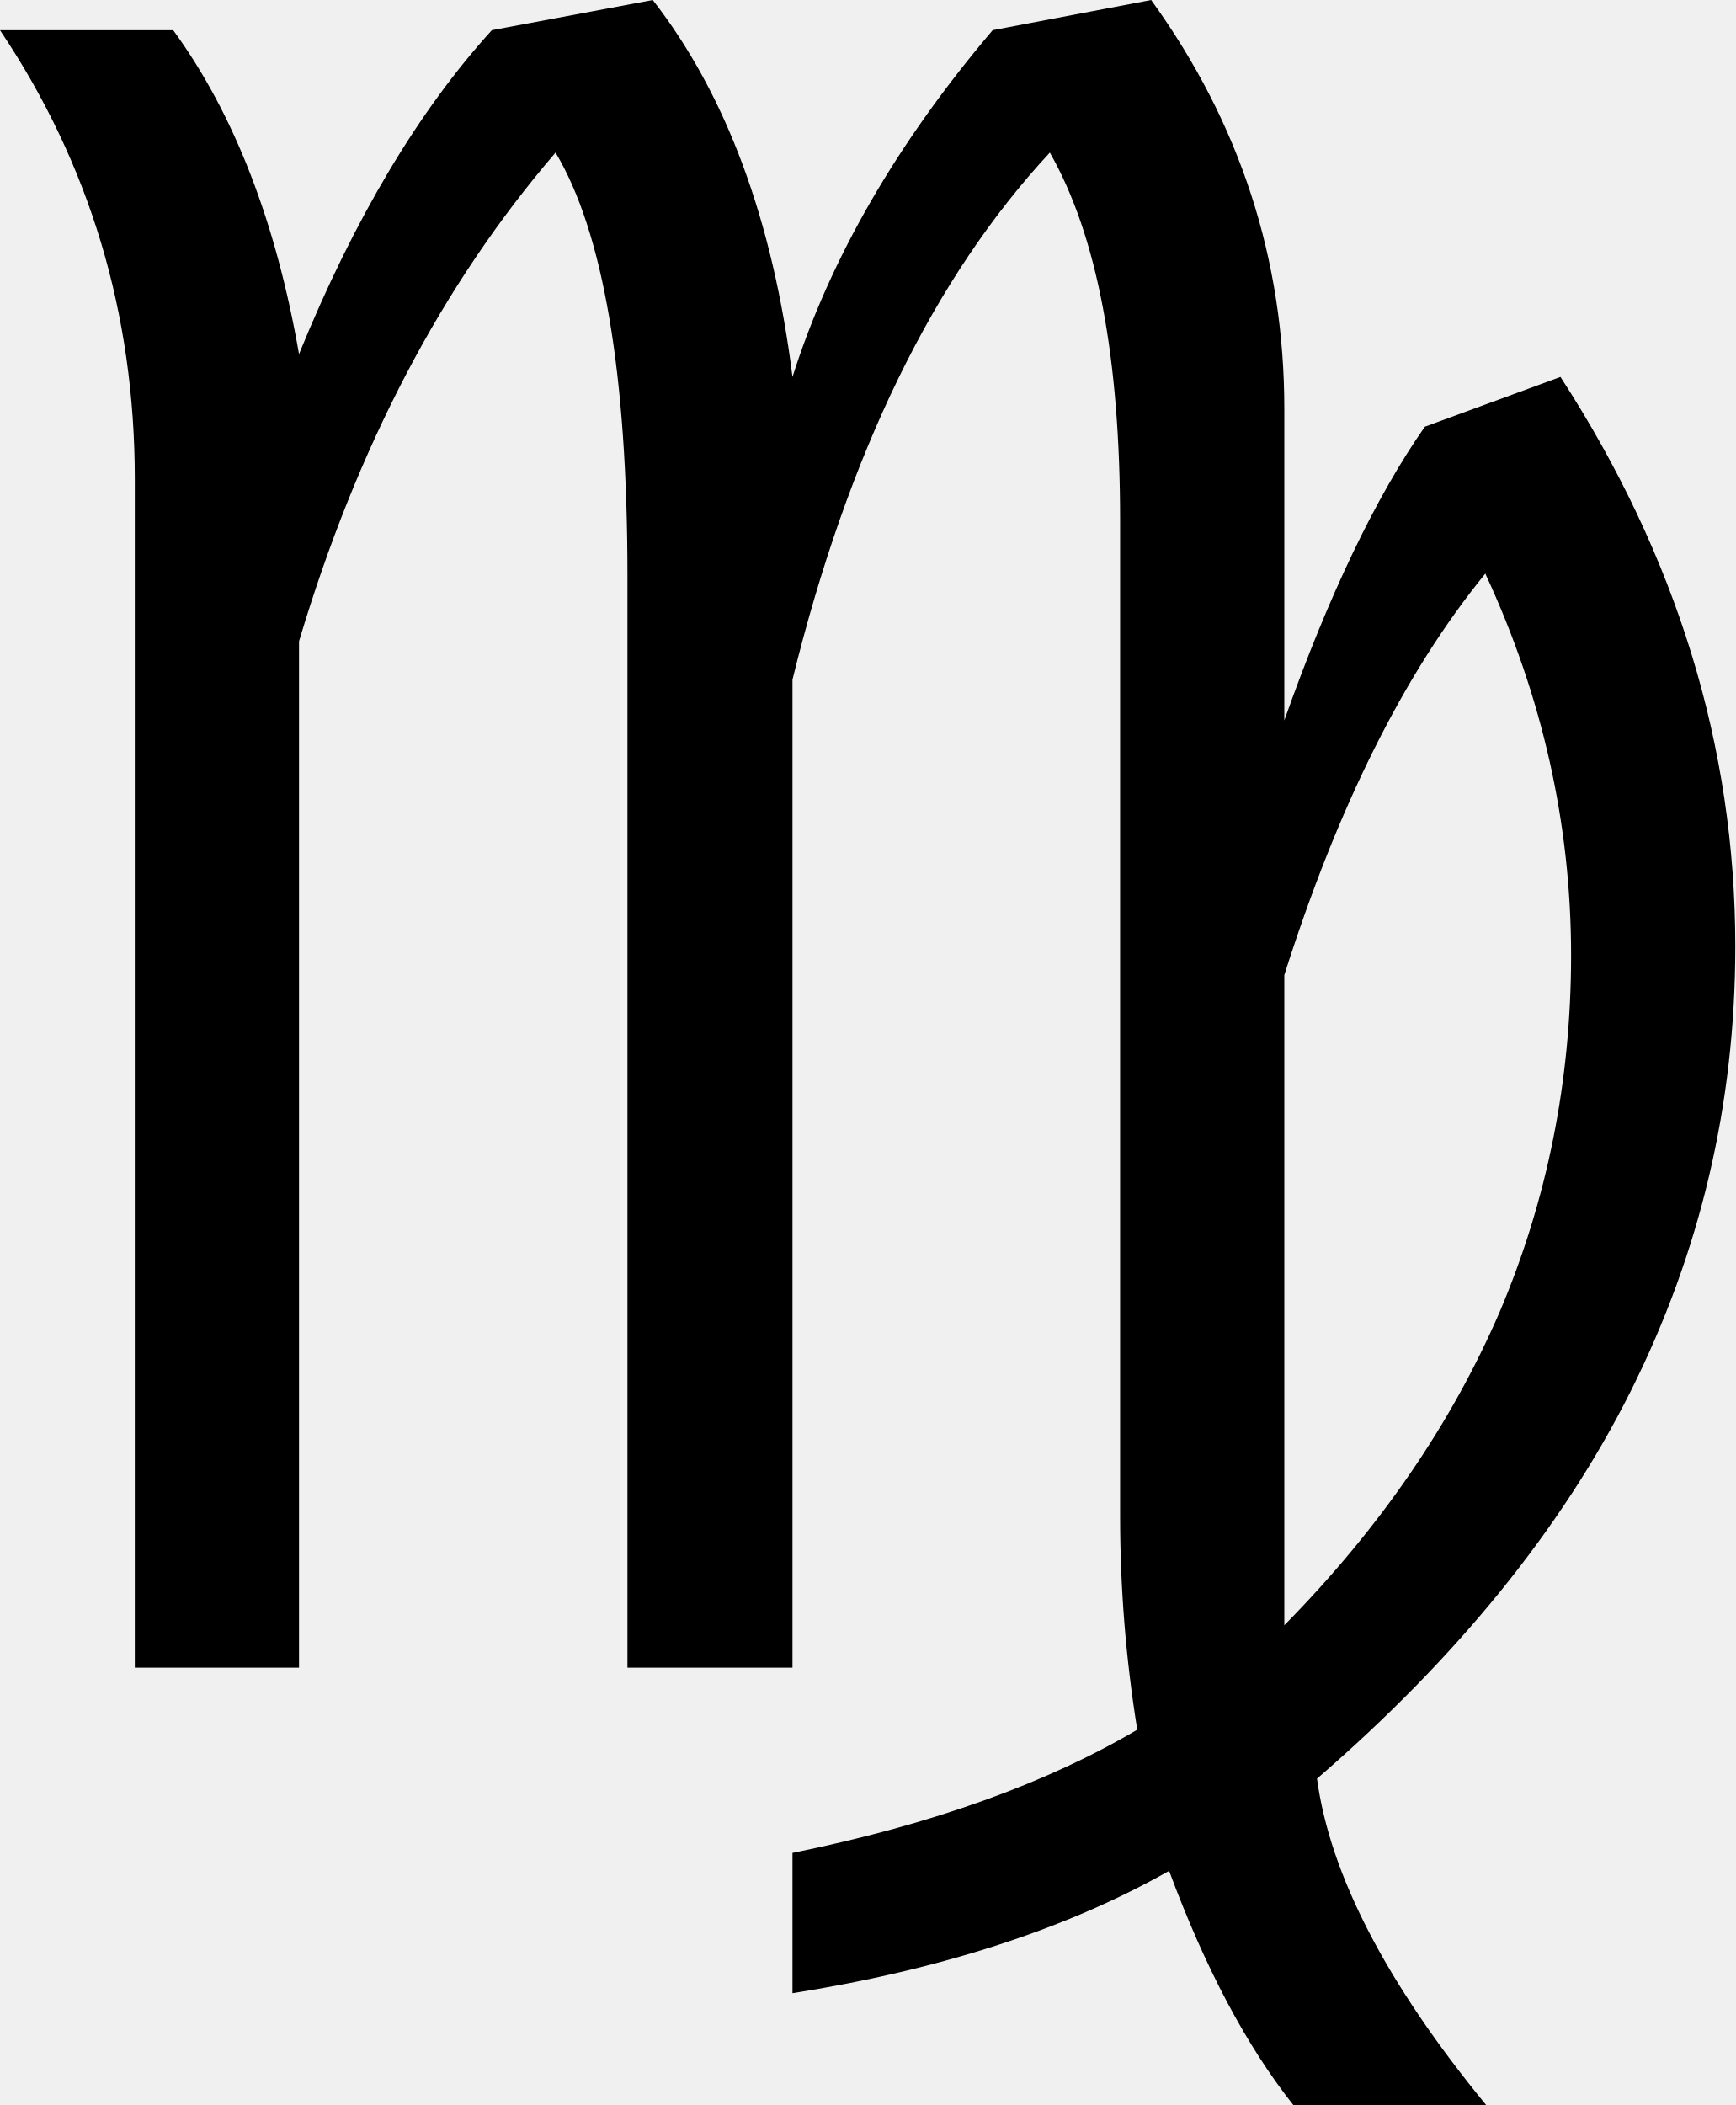
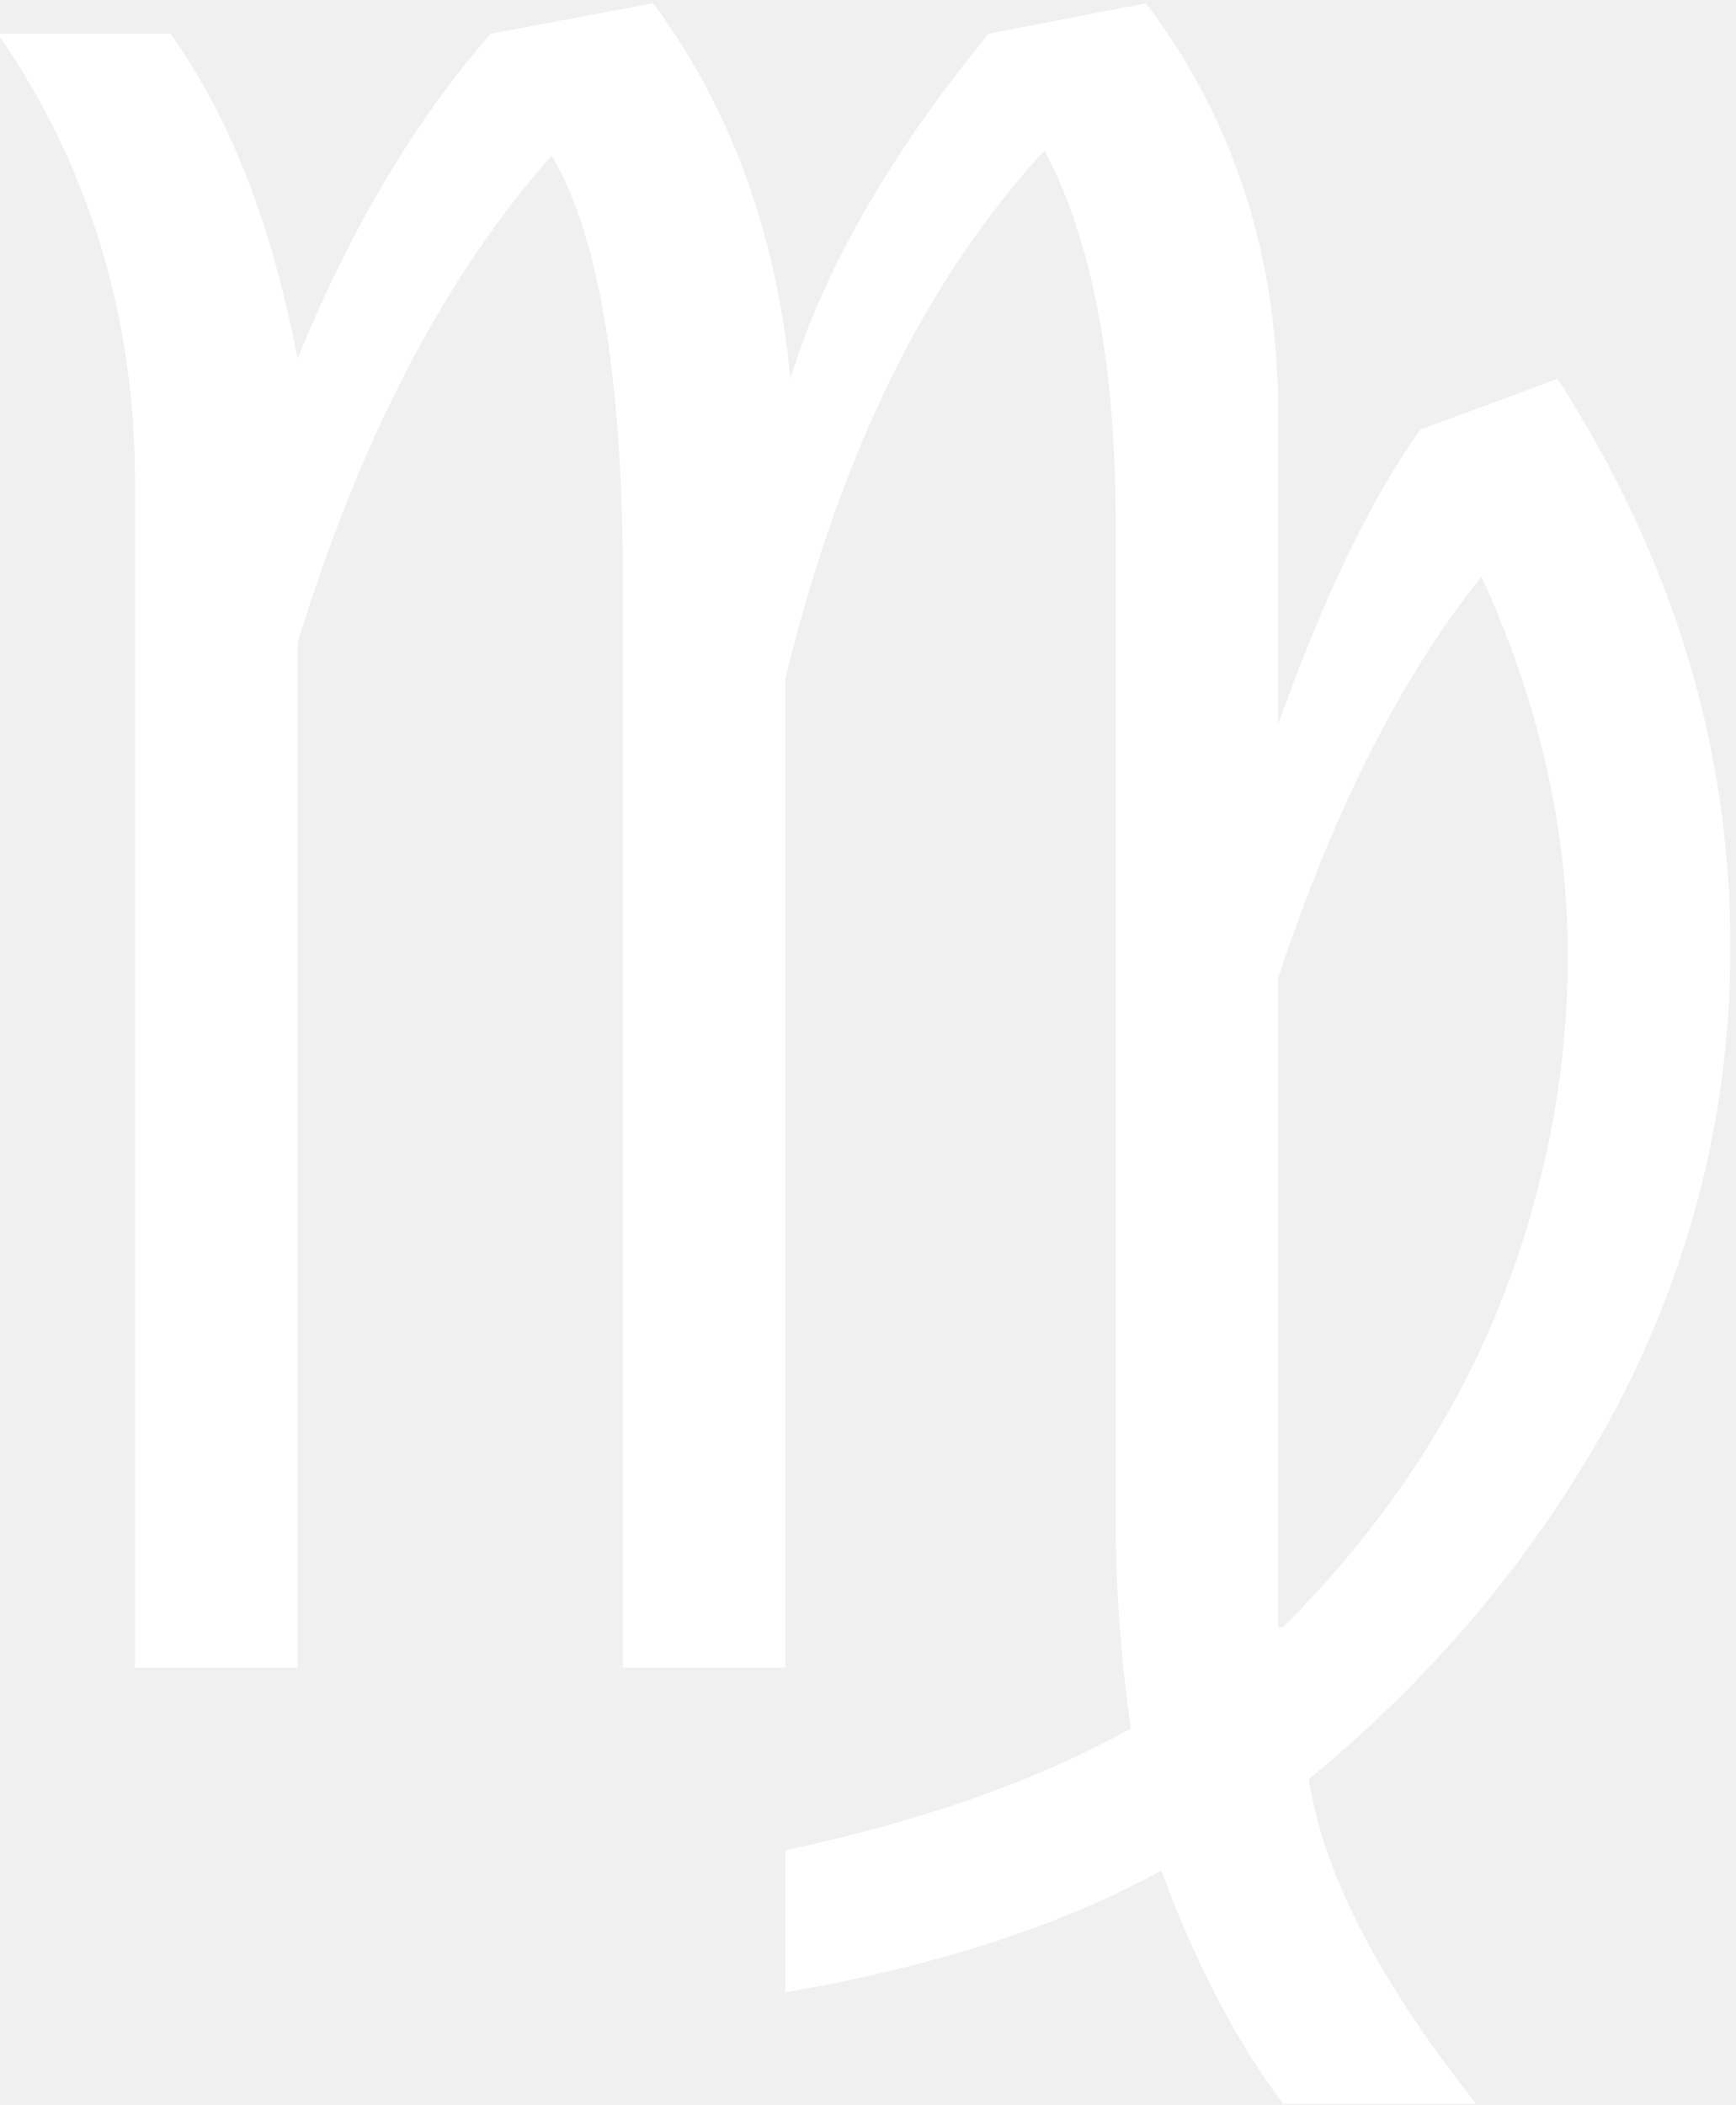
- <svg xmlns="http://www.w3.org/2000/svg" xml:space="preserve" width="155pt" height="188pt" style="shape-rendering:geometricPrecision; text-rendering:geometricPrecision; image-rendering:optimizeQuality; fill-rule:evenodd" viewBox="0 0 8268 11692" id="svg638">
-   <defs id="defs639">
-     <style type="text/css" id="style640">
-     .fil0 {fill:#000000}
-    </style>
-   </defs>
-   <g id="Layer 1" transform="matrix(4.538455,0,0,4.531784,-13030.44,-20143.78)">
-     <path class="fil0" d="M3086 5231l0 1258 -201 0 0 -1457c0,-202 -55,-386 -165,-550l212 0c75,103 126,236 154,397 68,-167 147,-299 236,-397l197 -37c90,116 147,270 171,462 46,-145 128,-287 245,-425l194 -37c109,151 163,318 163,501l0 382c54,-153 112,-274 172,-360l166 -61c143,221 214,454 214,698 0,194 -43,375 -128,545 -85,170 -214,328 -384,475 16,118 85,251 207,400l-236 0c-57,-72 -108,-168 -152,-287 -125,71 -279,121 -461,150l0 -172c172,-35 312,-86 422,-151 -14,-87 -21,-174 -21,-262l0 -1220c0,-199 -28,-349 -86,-451 -142,153 -247,369 -315,646l0 1211 -202 0 0 -1338c0,-249 -30,-422 -88,-519 -139,162 -243,361 -314,599zm1206 1206c118,-120 205,-248 264,-385 58,-137 87,-283 87,-436 0,-161 -35,-317 -105,-468 -100,123 -181,287 -246,492l0 797z" id="path642" />
+ <svg xmlns="http://www.w3.org/2000/svg" version="1.1" id="svg638" x="0px" y="0px" viewBox="-220 326.9 155 188" style="enable-background:new -220 326.9 155 188;" xml:space="preserve">
+   <style type="text/css">
+ 	.st0{fill:#FFFFFF;}
+ </style>
+   <g id="Layer_1" transform="matrix(4.538455,0,0,4.531784,-13030.44,-20143.78)">
+     <path id="path642" class="st0" d="M2828.5,4529.8v20.2h-3.2v-23.4c0-3.2-0.9-6.2-2.7-8.8h3.4c1.2,1.7,2,3.8,2.5,6.4   c1.1-2.7,2.4-4.8,3.8-6.4l3.2-0.6c1.4,1.9,2.4,4.3,2.7,7.4c0.7-2.3,2.1-4.6,3.9-6.8l3.1-0.6c1.8,2.4,2.6,5.1,2.6,8.1v6.1   c0.9-2.5,1.8-4.4,2.8-5.8l2.7-1c2.3,3.6,3.4,7.3,3.4,11.2c0,3.1-0.7,6-2.1,8.8c-1.4,2.7-3.4,5.3-6.2,7.6c0.3,1.9,1.4,4,3.3,6.4   h-3.8c-0.9-1.2-1.7-2.7-2.4-4.6c-2,1.1-4.5,1.9-7.4,2.4v-2.8c2.8-0.6,5-1.4,6.8-2.4c-0.2-1.4-0.3-2.8-0.3-4.2v-19.6   c0-3.2-0.5-5.6-1.4-7.3c-2.3,2.5-4,5.9-5.1,10.4v19.5h-3.2v-21.5c0-4-0.5-6.8-1.4-8.3C2831.3,4522.7,2829.7,4525.9,2828.5,4529.8z    M2847.9,4549.2c1.9-1.9,3.3-4,4.2-6.2c0.9-2.2,1.4-4.6,1.4-7c0-2.6-0.6-5.1-1.7-7.5c-1.6,2-2.9,4.6-4,7.9V4549.2z" />
  </g>
</svg>
